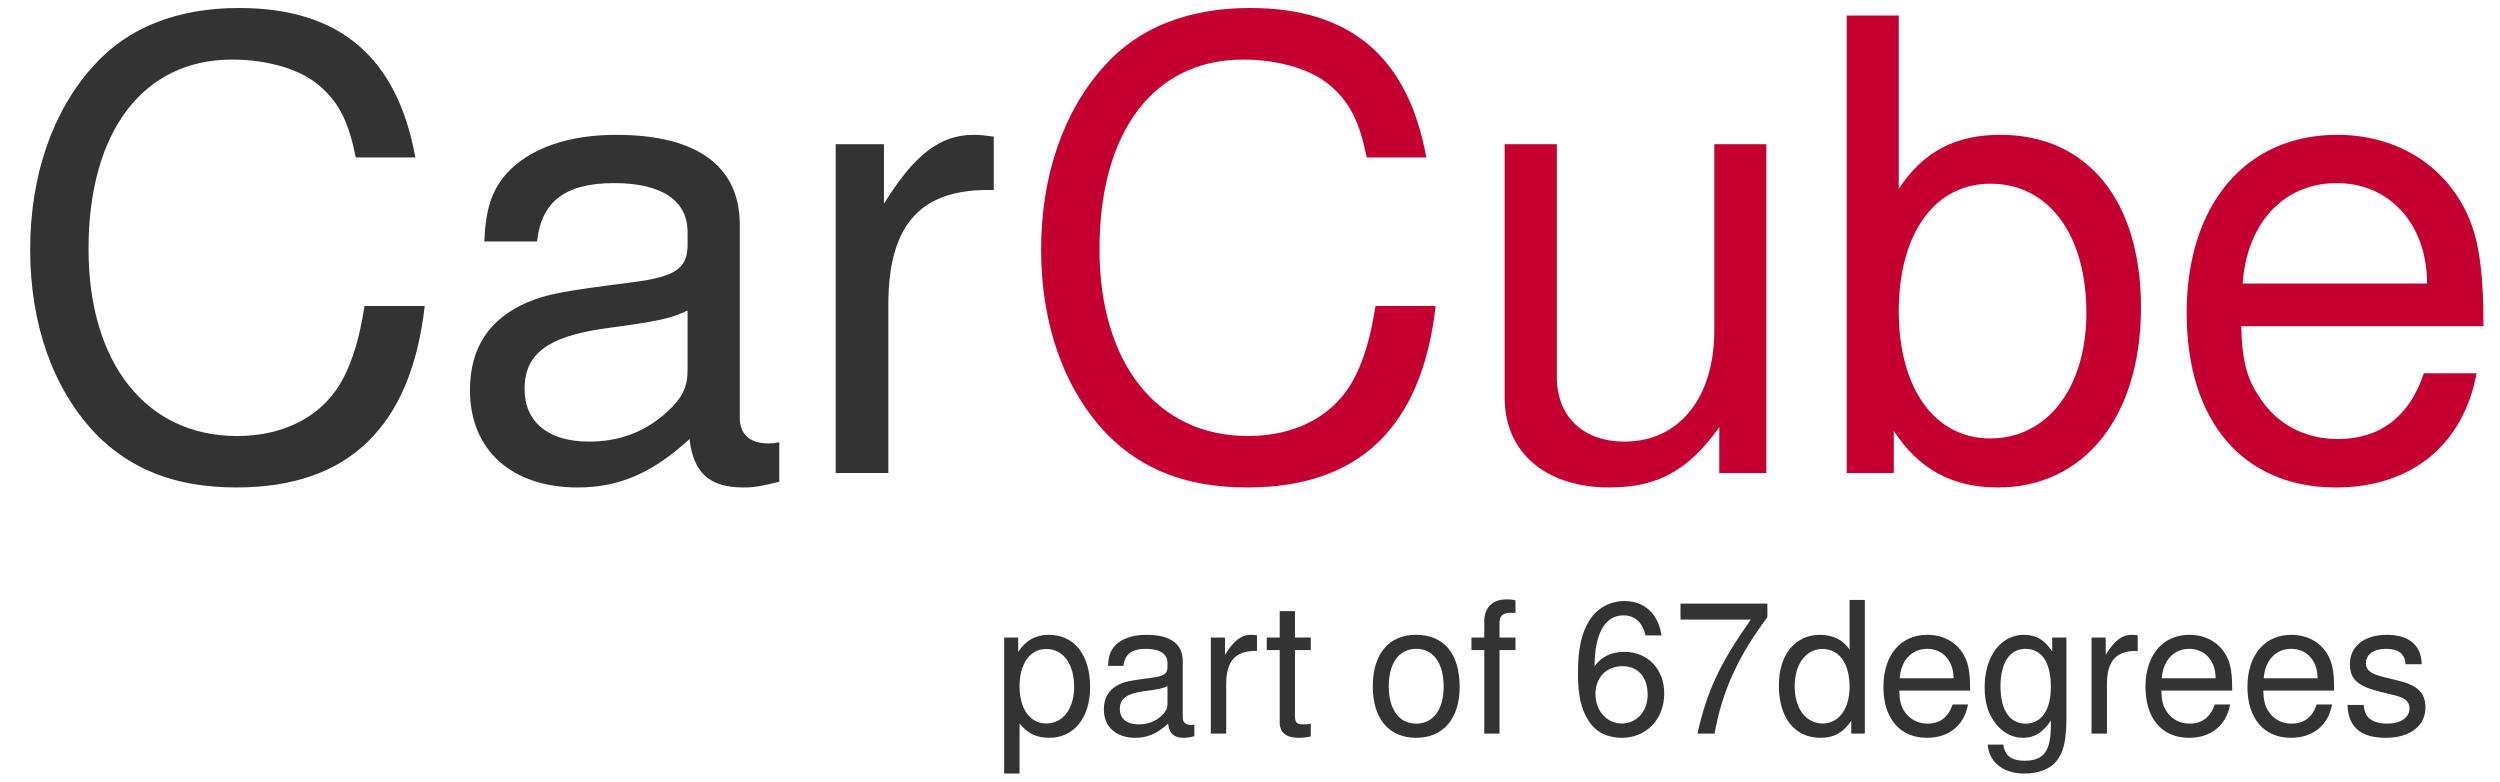
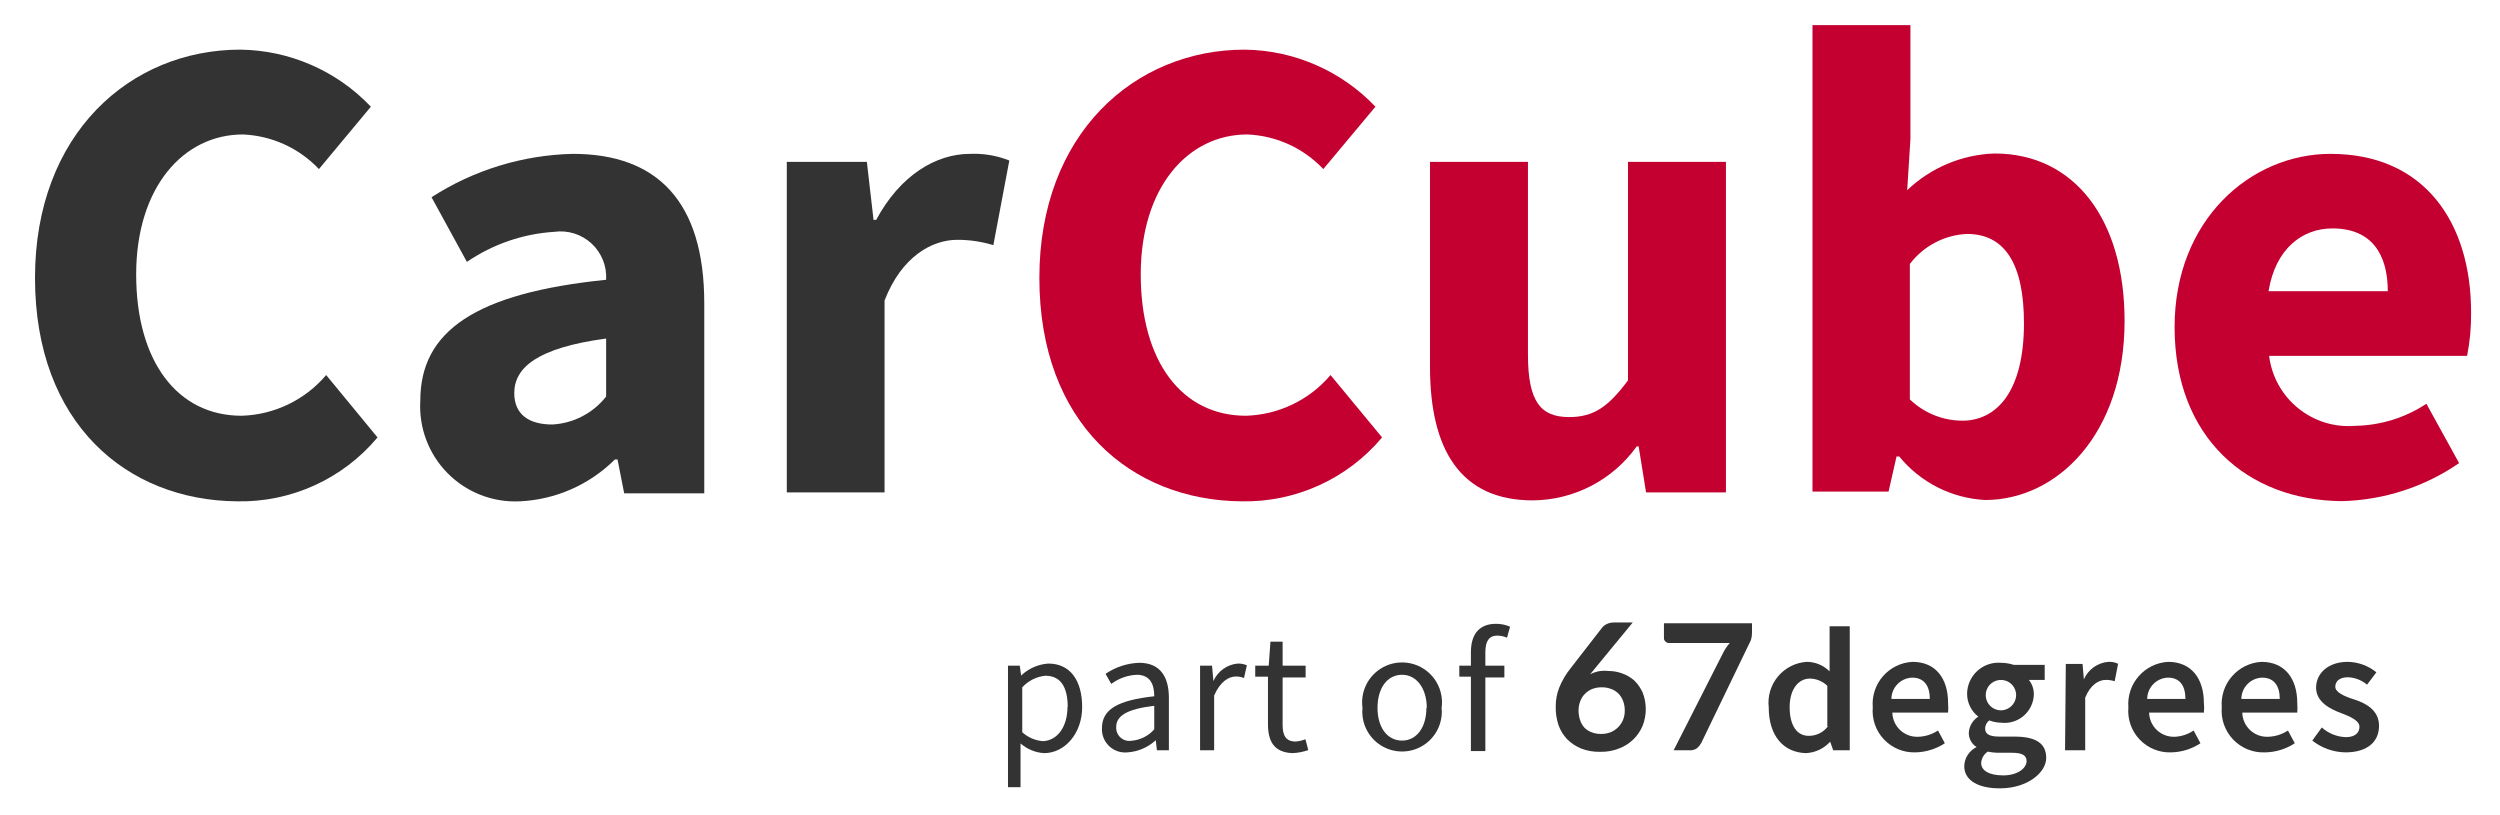
- <svg xmlns="http://www.w3.org/2000/svg" width="259px" height="81px" viewBox="0 0 259 81" version="1.1">
-   <g id="Logo" stroke="none" stroke-width="1" fill="none" fill-rule="evenodd" font-family="Helvetica" font-weight="normal">
-     <g transform="translate(0, -14)">
-       <text id="CarCube" font-size="65">
-         <tspan x="0" y="63" fill="#333333">Car</tspan>
-         <tspan x="104.736" y="63" fill="#C3002F">Cube</tspan>
-       </text>
-       <text id="part-of-67degrees" font-size="19" fill="#333333">
-         <tspan x="103" y="90">part of 67degrees</tspan>
-       </text>
-     </g>
-   </g>
+ <svg xmlns="http://www.w3.org/2000/svg" id="Layer_1" data-name="Layer 1" viewBox="0 0 131.45 42.84">
+   <defs>
+     <style>.cls-1{fill:#333;}.cls-2{fill:#c3002f;}</style>
+   </defs>
+   <path class="cls-1" d="M1.84,14.61c0-7.57,5-12,10.8-12a9.63,9.63,0,0,1,6.86,3L16.77,8.89a5.84,5.84,0,0,0-4-1.82c-3.12,0-5.61,2.77-5.61,7.36s2.18,7.43,5.54,7.43a6.06,6.06,0,0,0,4.45-2.14L19.85,23a9.38,9.38,0,0,1-7.39,3.36C6.68,26.31,1.84,22.28,1.84,14.61Z" />
+   <path class="cls-1" d="M22.1,21.06c0-3.65,2.9-5.65,9.77-6.35a2.4,2.4,0,0,0-2.73-2.52,9.16,9.16,0,0,0-4.59,1.58l-1.86-3.4a14.31,14.31,0,0,1,7.43-2.28c4.45,0,6.91,2.52,6.91,7.85v10H32.82l-.35-1.78h-.14a7.58,7.58,0,0,1-5,2.2A5,5,0,0,1,22.1,21.06Zm9.77-.21V17.8c-3.64.49-4.83,1.54-4.83,2.87,0,1.12.77,1.65,2,1.65A3.86,3.86,0,0,0,31.87,20.85Z" />
+   <path class="cls-1" d="M41.37,8.51h4.21l.35,3.05h.14C47.33,9.21,49.22,8.09,51,8.09a5,5,0,0,1,2.07.35l-.84,4.45a6.41,6.41,0,0,0-1.9-.28c-1.29,0-2.91.84-3.82,3.19V25.89H41.37Z" />
+   <path class="cls-2" d="M54.65,14.61c0-7.57,5-12,10.8-12a9.65,9.65,0,0,1,6.87,3L69.58,8.89a5.82,5.82,0,0,0-4-1.82c-3.12,0-5.6,2.77-5.6,7.36s2.17,7.43,5.53,7.43a6.06,6.06,0,0,0,4.45-2.14L72.67,23a9.4,9.4,0,0,1-7.4,3.36C59.49,26.31,54.65,22.28,54.65,14.61Z" />
+   <path class="cls-2" d="M75.19,19.3V8.51h5.15V18.64c0,2.49.67,3.29,2.17,3.29,1.3,0,2.07-.56,3.09-1.93V8.51h5.15V25.89h-4.2l-.39-2.42h-.1a6.78,6.78,0,0,1-5.47,2.84C76.8,26.31,75.19,23.65,75.19,19.3Z" />
+   <path class="cls-2" d="M99.86,24h-.14l-.42,1.85h-4V1.32h5.15v6L100.28,10a7,7,0,0,1,4.59-1.93c4.21,0,6.84,3.47,6.84,8.8,0,6-3.58,9.42-7.33,9.42A6.25,6.25,0,0,1,99.86,24Zm6.56-7c0-3.12-1-4.7-3-4.7a4,4,0,0,0-3,1.58V21a4,4,0,0,0,2.77,1.12C105,22.11,106.42,20.57,106.42,17Z" />
+   <path class="cls-2" d="M114.34,17.2c0-5.64,4-9.11,8.2-9.11,4.94,0,7.39,3.61,7.39,8.34a11.07,11.07,0,0,1-.21,2.28H119.31a4.21,4.21,0,0,0,4.52,3.68,7,7,0,0,0,3.75-1.16l1.72,3.12a11.35,11.35,0,0,1-6.17,2C118.16,26.31,114.34,23,114.34,17.2Zm11.21-1.89c0-1.93-.84-3.3-2.91-3.3-1.61,0-3,1.09-3.36,3.3Z" />
+   <path class="cls-1" d="M53,35h.62l.07.52h0a2.31,2.31,0,0,1,1.43-.63c1.16,0,1.78.9,1.78,2.29s-.92,2.42-2,2.42a2.07,2.07,0,0,1-1.24-.51v2.3H53Zm3.14,2.18c0-1-.33-1.65-1.18-1.65a1.91,1.91,0,0,0-1.21.61v2.36a1.81,1.81,0,0,0,1.1.47C55.58,38.93,56.13,38.25,56.13,37.14Z" />
+   <path class="cls-1" d="M57.94,38.29c0-1,.84-1.47,2.75-1.68,0-.58-.18-1.13-.92-1.13a2.43,2.43,0,0,0-1.34.48l-.3-.53a3.35,3.35,0,0,1,1.77-.58c1.1,0,1.56.73,1.56,1.85v2.75h-.63l-.06-.53h0a2.42,2.42,0,0,1-1.49.64A1.22,1.22,0,0,1,57.94,38.29Zm2.75.06V37.11c-1.49.18-2,.55-2,1.12a.69.69,0,0,0,.79.72A1.79,1.79,0,0,0,60.69,38.35Z" />
+   <path class="cls-1" d="M63.1,35h.63l.07.81h0a1.55,1.55,0,0,1,1.28-.92,1.17,1.17,0,0,1,.48.09l-.15.67a1.14,1.14,0,0,0-.43-.08c-.38,0-.83.28-1.14,1v2.88H63.1Z" />
+   <path class="cls-1" d="M66.67,38.07V35.58H66V35l.71,0,.09-1.26h.64V35h1.21v.62H67.44v2.5c0,.55.17.87.69.87a1.81,1.81,0,0,0,.51-.12l.15.57a2.91,2.91,0,0,1-.83.16C67,39.56,66.67,39,66.67,38.07Z" />
+   <path class="cls-1" d="M71.64,37.22a2.1,2.1,0,1,1,4.16,0,2.09,2.09,0,1,1-4.16,0Zm3.38,0c0-1-.52-1.74-1.3-1.74s-1.29.7-1.29,1.74.52,1.72,1.29,1.72S75,38.24,75,37.22Z" />
+   <path class="cls-1" d="M77.34,35.58h-.61V35l.61,0v-.71c0-.92.42-1.49,1.32-1.49a1.88,1.88,0,0,1,.74.15l-.16.58a1.34,1.34,0,0,0-.51-.11c-.43,0-.63.29-.63.87V35h1v.62h-1v3.87h-.76Z" />
+   <path class="cls-1" d="M84.56,35.28a2.1,2.1,0,0,1,.74.13,2,2,0,0,1,.63.37,2.09,2.09,0,0,1,.44.63,2.4,2.4,0,0,1,0,1.75,2.16,2.16,0,0,1-1.23,1.19,2.49,2.49,0,0,1-1,.18,2.61,2.61,0,0,1-1-.17,2.32,2.32,0,0,1-.73-.48,2.15,2.15,0,0,1-.46-.74,2.93,2.93,0,0,1-.15-1,2.65,2.65,0,0,1,.19-1,4.08,4.08,0,0,1,.59-1L84.24,33a.72.72,0,0,1,.25-.19.83.83,0,0,1,.36-.08h1l-2,2.43-.12.15-.12.14a1.9,1.9,0,0,1,.42-.15A1.88,1.88,0,0,1,84.56,35.28ZM83,37.36a1.59,1.59,0,0,0,.08.5,1.07,1.07,0,0,0,.22.39,1,1,0,0,0,.38.25,1.29,1.29,0,0,0,.51.09,1.35,1.35,0,0,0,.5-.09,1.2,1.2,0,0,0,.65-.65,1.28,1.28,0,0,0,.09-.48,1.38,1.38,0,0,0-.09-.52,1.14,1.14,0,0,0-.25-.39,1.08,1.08,0,0,0-.39-.24,1.29,1.29,0,0,0-.49-.08,1.31,1.31,0,0,0-.5.09,1.12,1.12,0,0,0-.38.26,1,1,0,0,0-.24.38A1.3,1.3,0,0,0,83,37.36Z" />
+   <path class="cls-1" d="M92.12,32.77v.5a1.2,1.2,0,0,1-.05.36,1.56,1.56,0,0,1-.1.22l-2.52,5.22a1,1,0,0,1-.22.27.6.6,0,0,1-.39.11H88l2.59-5.1a2.42,2.42,0,0,1,.36-.54h-3.2a.25.25,0,0,1-.18-.08.22.22,0,0,1-.08-.19v-.77Z" />
+   <path class="cls-1" d="M93,37.19A2.15,2.15,0,0,1,95,34.8a1.71,1.71,0,0,1,1.2.5l0-.73V32.93h1.06v6.52h-.87L96.23,39h0a1.84,1.84,0,0,1-1.28.6C93.77,39.56,93,38.69,93,37.19Zm3.08,1V36.06a1.33,1.33,0,0,0-.92-.38c-.59,0-1.06.55-1.06,1.5s.37,1.51,1,1.51A1.24,1.24,0,0,0,96.12,38.18Z" />
+   <path class="cls-1" d="M98.47,37.19a2.21,2.21,0,0,1,2.09-2.39c1.23,0,1.87.89,1.87,2.16a3.18,3.18,0,0,1,0,.51H99.5a1.3,1.3,0,0,0,1.34,1.27,2,2,0,0,0,1.06-.33l.36.67a2.93,2.93,0,0,1-1.56.48A2.18,2.18,0,0,1,98.47,37.19Zm3-.44c0-.7-.31-1.12-.93-1.12a1.13,1.13,0,0,0-1.09,1.12Z" />
+   <path class="cls-1" d="M103.28,40.28a1.15,1.15,0,0,1,.65-1v0a.86.86,0,0,1-.41-.76,1.08,1.08,0,0,1,.5-.84v0a1.51,1.51,0,0,1-.59-1.2,1.65,1.65,0,0,1,1.79-1.63,2.24,2.24,0,0,1,.67.11h1.62v.79h-.83a1.21,1.21,0,0,1,.26.77A1.54,1.54,0,0,1,105.22,38a1.79,1.79,0,0,1-.62-.12.52.52,0,0,0-.22.44c0,.25.18.41.74.41h.8c1.1,0,1.67.34,1.67,1.12s-1,1.6-2.42,1.6C104.08,41.46,103.28,41.07,103.28,40.28Zm3.28-.24c0-.36-.28-.46-.8-.46h-.62a2.71,2.71,0,0,1-.62-.06.76.76,0,0,0-.35.6c0,.41.44.65,1.16.65S106.56,40.42,106.56,40ZM106,36.43a.8.8,0,1,0-.79.92A.81.81,0,0,0,106,36.43Z" />
+   <path class="cls-1" d="M108.62,34.91h.88l.07.81h0a1.54,1.54,0,0,1,1.28-.92,1.07,1.07,0,0,1,.52.1l-.18.92a1.41,1.41,0,0,0-.47-.07c-.37,0-.8.25-1.08.93v2.77h-1.06Z" />
+   <path class="cls-1" d="M111.91,37.19A2.22,2.22,0,0,1,114,34.8c1.23,0,1.88.89,1.88,2.16a2.24,2.24,0,0,1,0,.51H113a1.3,1.3,0,0,0,1.34,1.27,1.92,1.92,0,0,0,1-.33l.36.67a2.9,2.9,0,0,1-1.55.48A2.18,2.18,0,0,1,111.91,37.19Zm3-.44c0-.7-.3-1.12-.92-1.12a1.13,1.13,0,0,0-1.09,1.12Z" />
+   <path class="cls-1" d="M116.82,37.19a2.22,2.22,0,0,1,2.09-2.39c1.23,0,1.88.89,1.88,2.16a3.18,3.18,0,0,1,0,.51h-2.89a1.3,1.3,0,0,0,1.34,1.27,2,2,0,0,0,1.06-.33l.36.67a2.93,2.93,0,0,1-1.56.48A2.19,2.19,0,0,1,116.82,37.19Zm3.05-.44c0-.7-.31-1.12-.93-1.12a1.13,1.13,0,0,0-1.09,1.12Z" />
+   <path class="cls-1" d="M121.58,38.94l.5-.69a2,2,0,0,0,1.26.51c.49,0,.72-.23.72-.55s-.49-.54-1-.73-1.28-.56-1.28-1.32.64-1.36,1.66-1.36a2.44,2.44,0,0,1,1.51.55l-.49.65a1.66,1.66,0,0,0-1-.39c-.45,0-.67.21-.67.5s.46.5,1,.67,1.3.53,1.3,1.38-.62,1.4-1.77,1.4A2.89,2.89,0,0,1,121.58,38.94Z" />
</svg>
